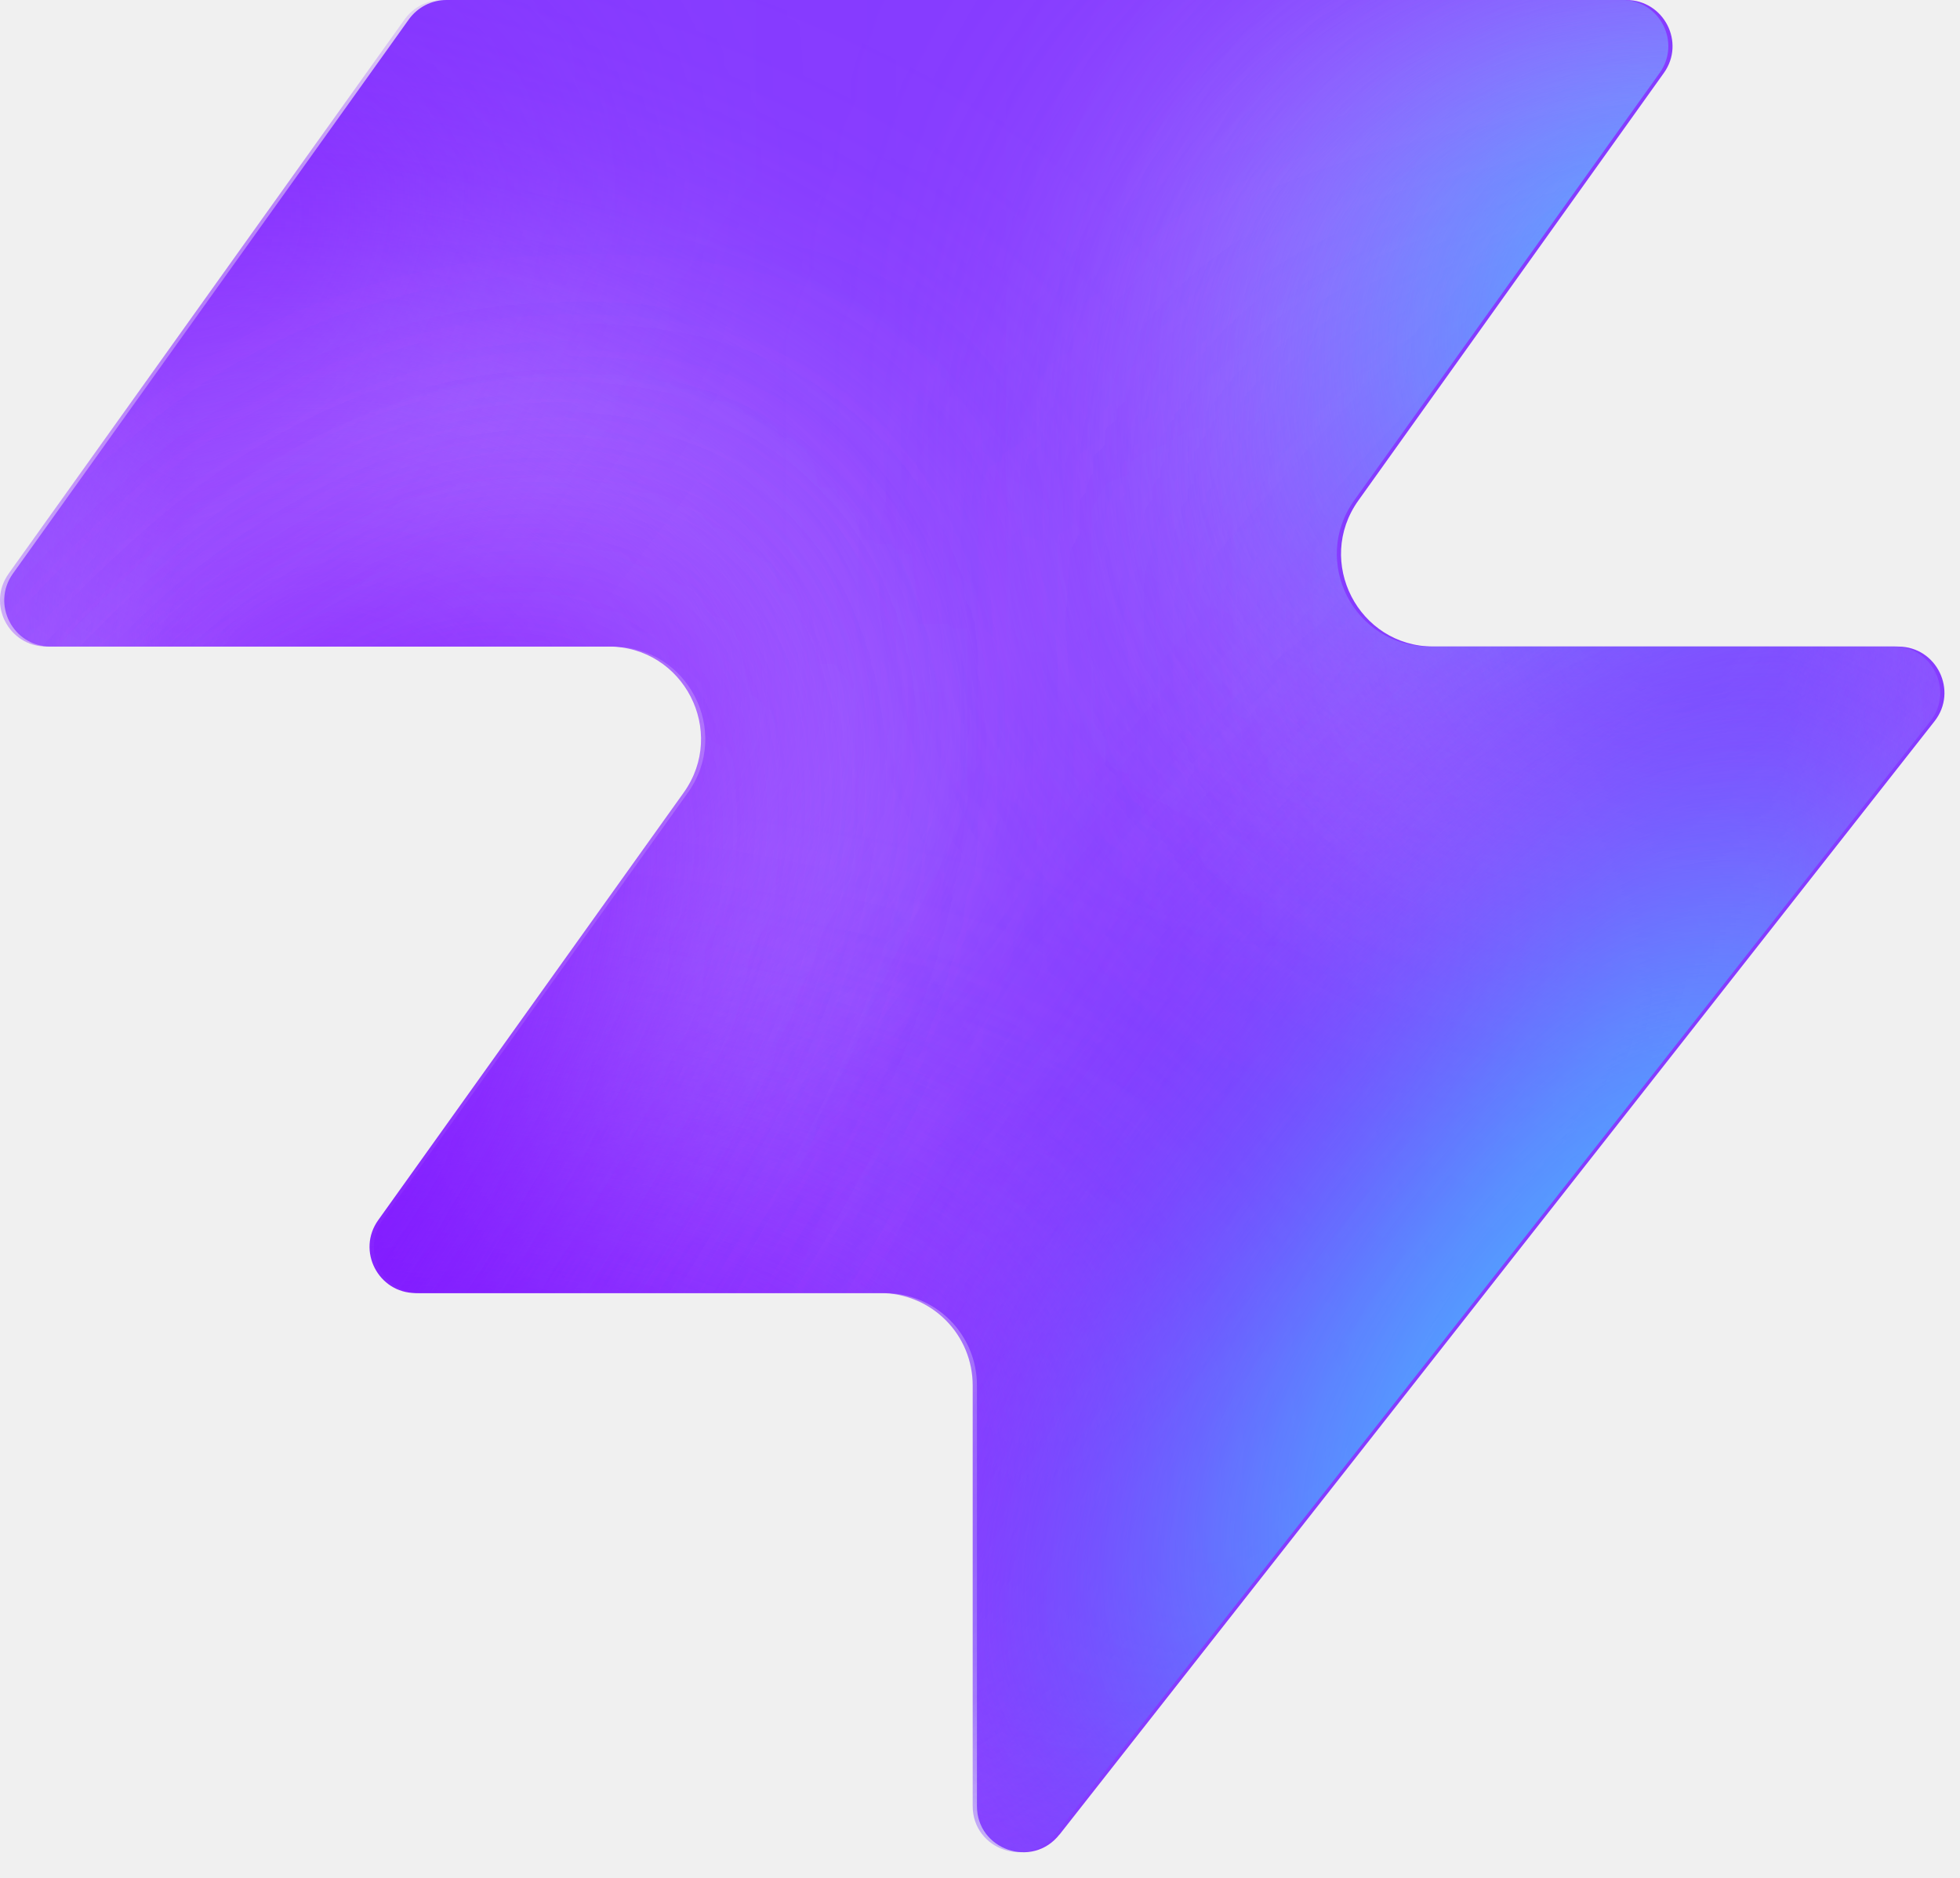
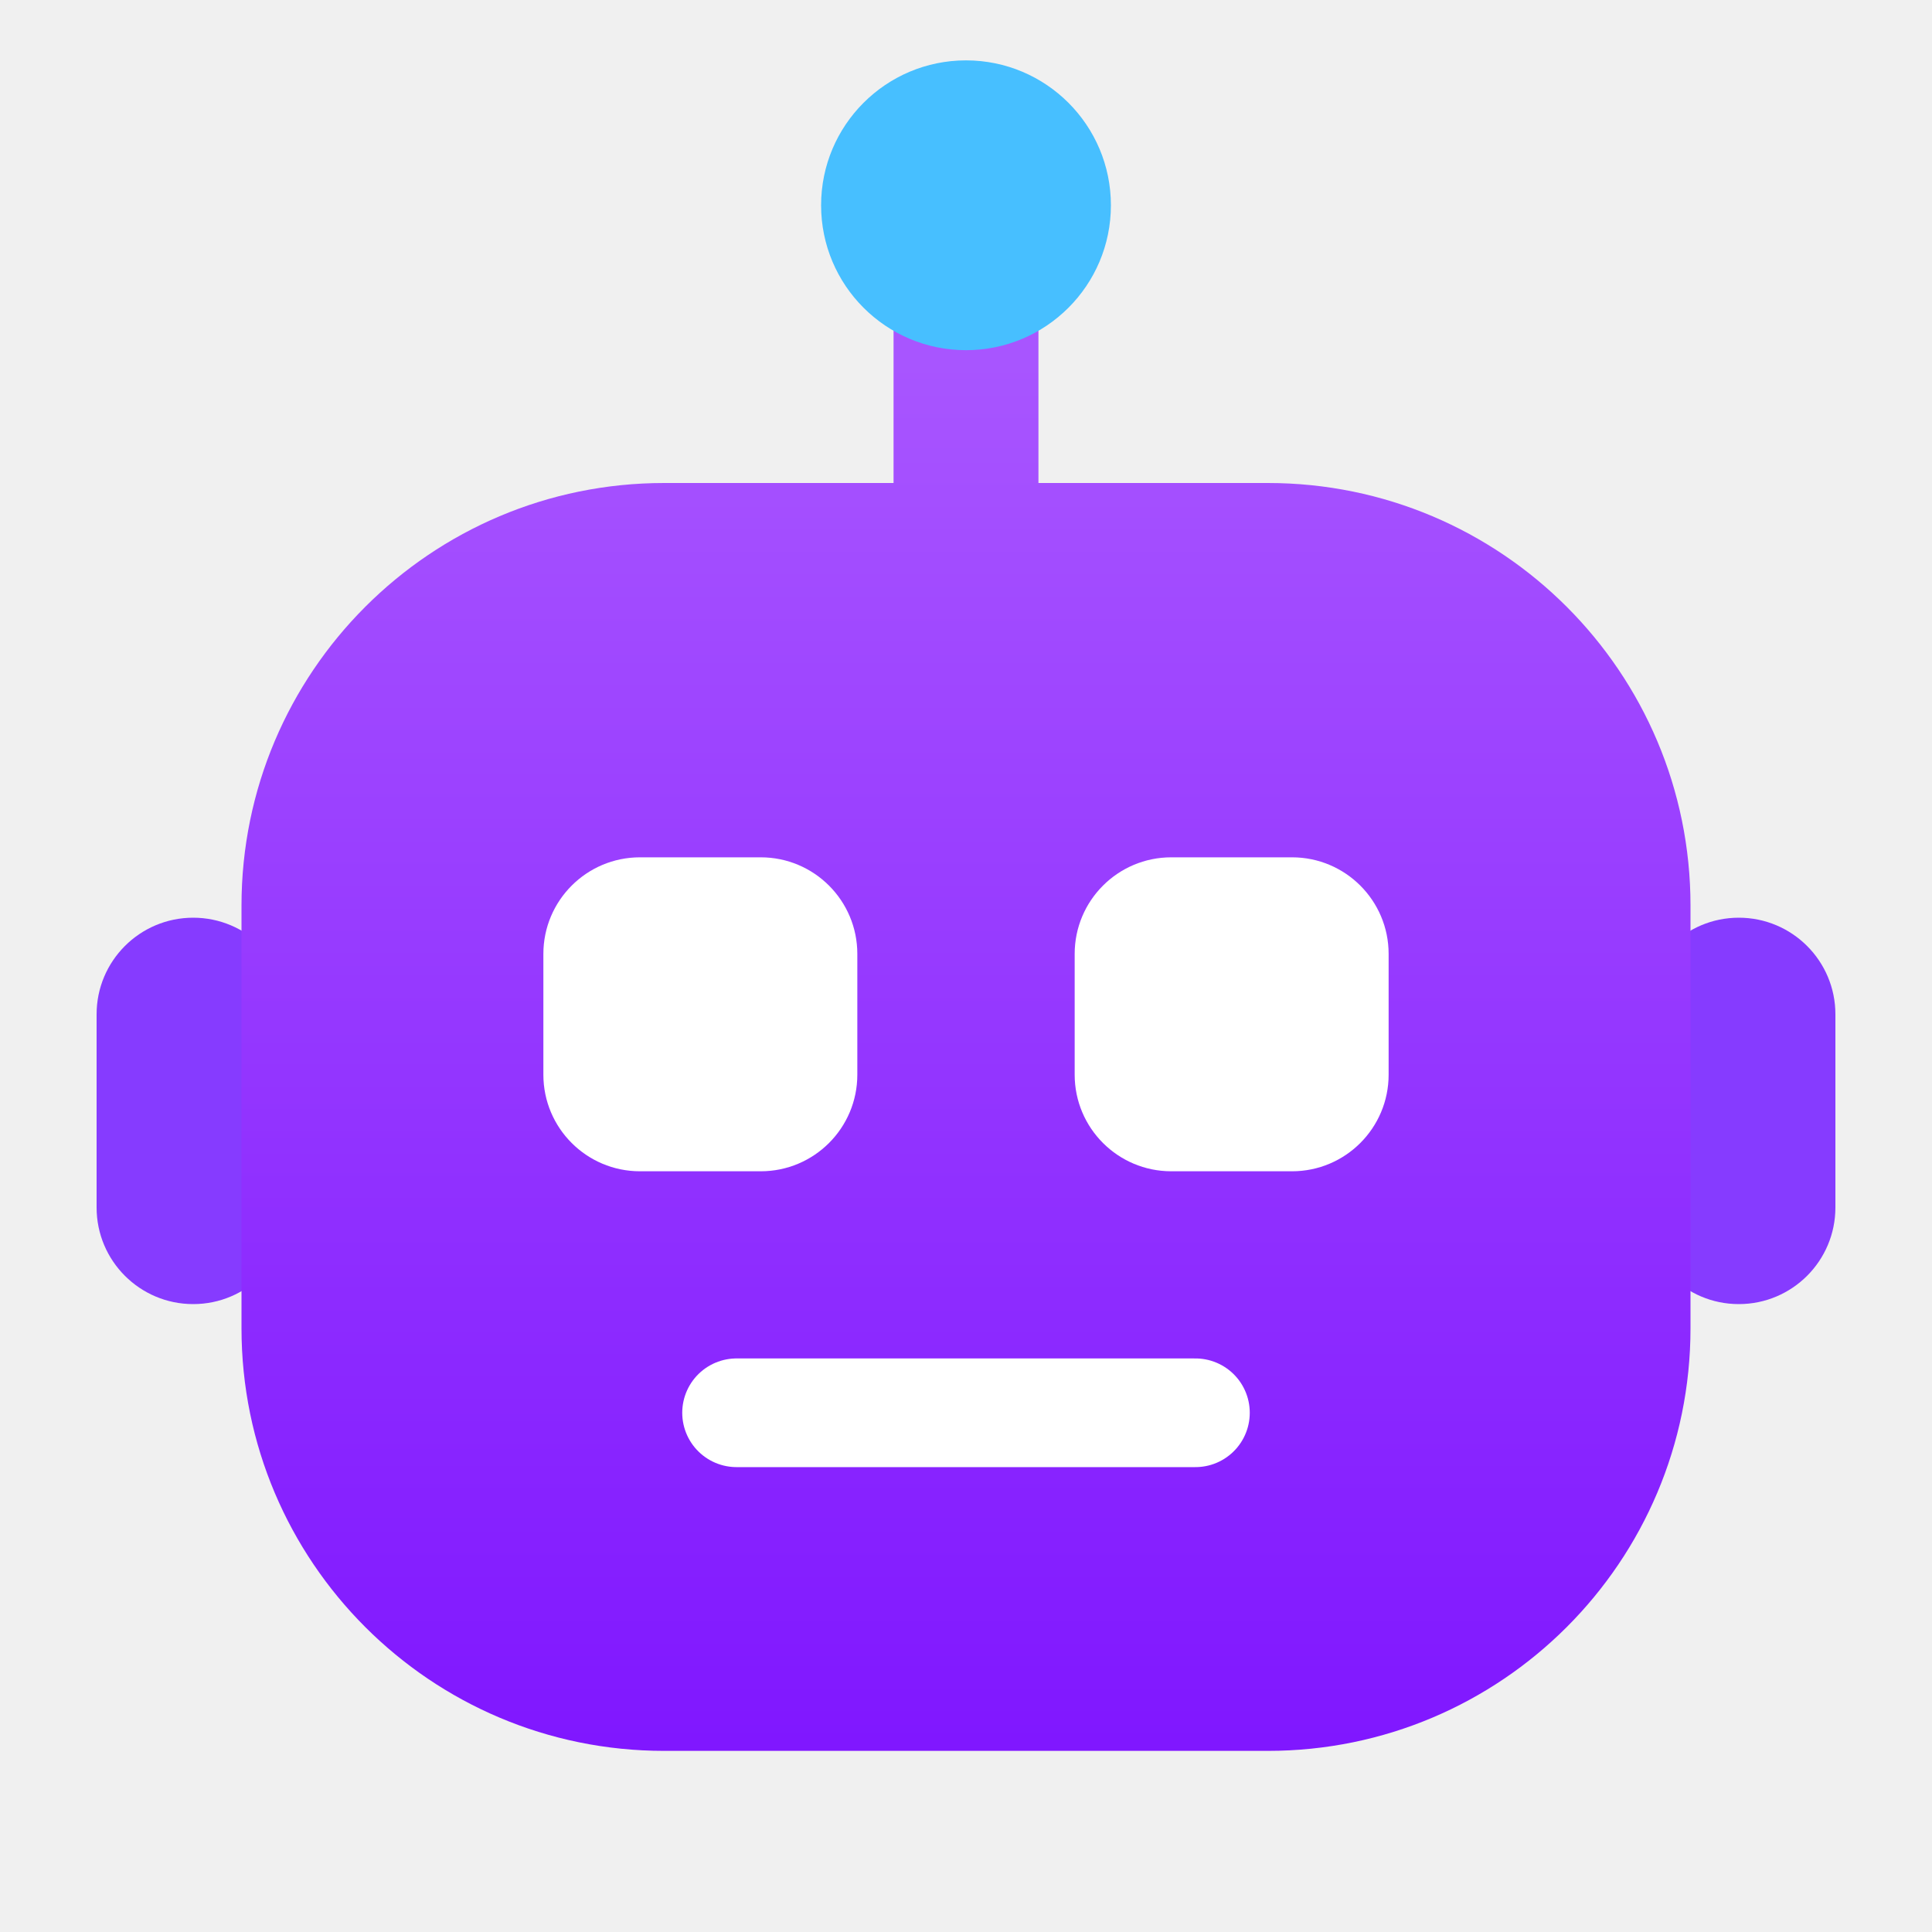
- <svg xmlns="http://www.w3.org/2000/svg" width="48" height="46" fill="none" viewBox="0 0 48 46">
-   <path fill="#863bff" d="M25.946 44.938c-.664.845-2.021.375-2.021-.698V33.937a2.26 2.26 0 0 0-2.262-2.262H10.287c-.92 0-1.456-1.04-.92-1.788l7.48-10.471c1.07-1.497 0-3.578-1.842-3.578H1.237c-.92 0-1.456-1.04-.92-1.788L10.013.474c.214-.297.556-.474.92-.474h28.894c.92 0 1.456 1.04.92 1.788l-7.48 10.471c-1.07 1.498 0 3.579 1.842 3.579h11.377c.943 0 1.473 1.088.89 1.83L25.947 44.94z" style="fill:#863bff;fill:color(display-p3 .525 .23 1);fill-opacity:1" />
-   <mask id="a" width="48" height="46" x="0" y="0" maskUnits="userSpaceOnUse" style="mask-type:alpha">
-     <path fill="#000" d="M25.842 44.938c-.664.844-2.021.375-2.021-.698V33.937a2.26 2.26 0 0 0-2.262-2.262H10.183c-.92 0-1.456-1.04-.92-1.788l7.48-10.471c1.07-1.498 0-3.579-1.842-3.579H1.133c-.92 0-1.456-1.04-.92-1.787L9.91.473c.214-.297.556-.474.92-.474h28.894c.92 0 1.456 1.04.92 1.788l-7.48 10.471c-1.07 1.498 0 3.578 1.842 3.578h11.377c.943 0 1.473 1.088.89 1.832L25.843 44.94z" style="fill:#000;fill-opacity:1" />
-   </mask>
-   <g mask="url(#a)">
-     <g filter="url(#b)">
-       <ellipse cx="5.508" cy="14.704" fill="#ede6ff" rx="5.508" ry="14.704" style="fill:#ede6ff;fill:color(display-p3 .927 .903 1);fill-opacity:1" transform="matrix(.00324 1 1 -.00324 -4.47 31.516)" />
-     </g>
-     <g filter="url(#c)">
-       <ellipse cx="10.399" cy="29.851" fill="#ede6ff" rx="10.399" ry="29.851" style="fill:#ede6ff;fill:color(display-p3 .927 .903 1);fill-opacity:1" transform="matrix(.00324 1 1 -.00324 -39.328 7.883)" />
-     </g>
-     <g filter="url(#d)">
-       <ellipse cx="5.508" cy="30.487" fill="#7e14ff" rx="5.508" ry="30.487" style="fill:#7e14ff;fill:color(display-p3 .492 .077 1);fill-opacity:1" transform="rotate(89.814 -25.913 -14.639)scale(1 -1)" />
-     </g>
-     <g filter="url(#e)">
-       <ellipse cx="5.508" cy="30.599" fill="#7e14ff" rx="5.508" ry="30.599" style="fill:#7e14ff;fill:color(display-p3 .492 .077 1);fill-opacity:1" transform="rotate(89.814 -32.644 -3.334)scale(1 -1)" />
-     </g>
-     <g filter="url(#f)">
-       <ellipse cx="5.508" cy="30.599" fill="#7e14ff" rx="5.508" ry="30.599" style="fill:#7e14ff;fill:color(display-p3 .492 .077 1);fill-opacity:1" transform="matrix(.00324 1 1 -.00324 -34.34 30.47)" />
-     </g>
-     <g filter="url(#g)">
-       <ellipse cx="14.072" cy="22.078" fill="#ede6ff" rx="14.072" ry="22.078" style="fill:#ede6ff;fill:color(display-p3 .927 .903 1);fill-opacity:1" transform="rotate(93.35 24.506 48.493)scale(-1 1)" />
-     </g>
-     <g filter="url(#h)">
-       <ellipse cx="3.47" cy="21.501" fill="#7e14ff" rx="3.47" ry="21.501" style="fill:#7e14ff;fill:color(display-p3 .492 .077 1);fill-opacity:1" transform="rotate(89.009 28.708 47.59)scale(-1 1)" />
-     </g>
-     <g filter="url(#i)">
-       <ellipse cx="3.47" cy="21.501" fill="#7e14ff" rx="3.47" ry="21.501" style="fill:#7e14ff;fill:color(display-p3 .492 .077 1);fill-opacity:1" transform="rotate(89.009 28.708 47.59)scale(-1 1)" />
-     </g>
-     <g filter="url(#j)">
-       <ellipse cx=".387" cy="8.972" fill="#7e14ff" rx="4.407" ry="29.108" style="fill:#7e14ff;fill:color(display-p3 .492 .077 1);fill-opacity:1" transform="rotate(39.51 .387 8.972)" />
-     </g>
-     <g filter="url(#k)">
-       <ellipse cx="47.523" cy="-6.092" fill="#7e14ff" rx="4.407" ry="29.108" style="fill:#7e14ff;fill:color(display-p3 .492 .077 1);fill-opacity:1" transform="rotate(37.892 47.523 -6.092)" />
-     </g>
-     <g filter="url(#l)">
-       <ellipse cx="41.412" cy="6.333" fill="#47bfff" rx="5.971" ry="9.665" style="fill:#47bfff;fill:color(display-p3 .28 .748 1);fill-opacity:1" transform="rotate(37.892 41.412 6.333)" />
-     </g>
-     <g filter="url(#m)">
-       <ellipse cx="-1.879" cy="38.332" fill="#7e14ff" rx="4.407" ry="29.108" style="fill:#7e14ff;fill:color(display-p3 .492 .077 1);fill-opacity:1" transform="rotate(37.892 -1.88 38.332)" />
-     </g>
-     <g filter="url(#n)">
-       <ellipse cx="-1.879" cy="38.332" fill="#7e14ff" rx="4.407" ry="29.108" style="fill:#7e14ff;fill:color(display-p3 .492 .077 1);fill-opacity:1" transform="rotate(37.892 -1.88 38.332)" />
-     </g>
-     <g filter="url(#o)">
-       <ellipse cx="35.651" cy="29.907" fill="#7e14ff" rx="4.407" ry="29.108" style="fill:#7e14ff;fill:color(display-p3 .492 .077 1);fill-opacity:1" transform="rotate(37.892 35.651 29.907)" />
-     </g>
-     <g filter="url(#p)">
-       <ellipse cx="38.418" cy="32.4" fill="#47bfff" rx="5.971" ry="15.297" style="fill:#47bfff;fill:color(display-p3 .28 .748 1);fill-opacity:1" transform="rotate(37.892 38.418 32.4)" />
-     </g>
-   </g>
+ <svg xmlns="http://www.w3.org/2000/svg" viewBox="0 0 32 32" fill="none">
  <defs>
-     <filter id="b" width="60.045" height="41.654" x="-19.77" y="16.149" color-interpolation-filters="sRGB" filterUnits="userSpaceOnUse">
-       <feFlood flood-opacity="0" result="BackgroundImageFix" />
-       <feBlend in="SourceGraphic" in2="BackgroundImageFix" result="shape" />
-       <feGaussianBlur result="effect1_foregroundBlur_2002_17158" stdDeviation="7.659" />
-     </filter>
-     <filter id="c" width="90.34" height="51.437" x="-54.613" y="-7.533" color-interpolation-filters="sRGB" filterUnits="userSpaceOnUse">
-       <feFlood flood-opacity="0" result="BackgroundImageFix" />
-       <feBlend in="SourceGraphic" in2="BackgroundImageFix" result="shape" />
-       <feGaussianBlur result="effect1_foregroundBlur_2002_17158" stdDeviation="7.659" />
-     </filter>
-     <filter id="d" width="79.355" height="29.4" x="-49.64" y="2.03" color-interpolation-filters="sRGB" filterUnits="userSpaceOnUse">
-       <feFlood flood-opacity="0" result="BackgroundImageFix" />
-       <feBlend in="SourceGraphic" in2="BackgroundImageFix" result="shape" />
-       <feGaussianBlur result="effect1_foregroundBlur_2002_17158" stdDeviation="4.596" />
-     </filter>
-     <filter id="e" width="79.579" height="29.4" x="-45.045" y="20.029" color-interpolation-filters="sRGB" filterUnits="userSpaceOnUse">
-       <feFlood flood-opacity="0" result="BackgroundImageFix" />
-       <feBlend in="SourceGraphic" in2="BackgroundImageFix" result="shape" />
-       <feGaussianBlur result="effect1_foregroundBlur_2002_17158" stdDeviation="4.596" />
-     </filter>
-     <filter id="f" width="79.579" height="29.4" x="-43.513" y="21.178" color-interpolation-filters="sRGB" filterUnits="userSpaceOnUse">
-       <feFlood flood-opacity="0" result="BackgroundImageFix" />
-       <feBlend in="SourceGraphic" in2="BackgroundImageFix" result="shape" />
-       <feGaussianBlur result="effect1_foregroundBlur_2002_17158" stdDeviation="4.596" />
-     </filter>
-     <filter id="g" width="74.749" height="58.852" x="15.756" y="-17.901" color-interpolation-filters="sRGB" filterUnits="userSpaceOnUse">
-       <feFlood flood-opacity="0" result="BackgroundImageFix" />
-       <feBlend in="SourceGraphic" in2="BackgroundImageFix" result="shape" />
-       <feGaussianBlur result="effect1_foregroundBlur_2002_17158" stdDeviation="7.659" />
-     </filter>
-     <filter id="h" width="61.377" height="25.362" x="23.548" y="2.284" color-interpolation-filters="sRGB" filterUnits="userSpaceOnUse">
-       <feFlood flood-opacity="0" result="BackgroundImageFix" />
-       <feBlend in="SourceGraphic" in2="BackgroundImageFix" result="shape" />
-       <feGaussianBlur result="effect1_foregroundBlur_2002_17158" stdDeviation="4.596" />
-     </filter>
-     <filter id="i" width="61.377" height="25.362" x="23.548" y="2.284" color-interpolation-filters="sRGB" filterUnits="userSpaceOnUse">
-       <feFlood flood-opacity="0" result="BackgroundImageFix" />
-       <feBlend in="SourceGraphic" in2="BackgroundImageFix" result="shape" />
-       <feGaussianBlur result="effect1_foregroundBlur_2002_17158" stdDeviation="4.596" />
-     </filter>
-     <filter id="j" width="56.045" height="63.649" x="-27.636" y="-22.853" color-interpolation-filters="sRGB" filterUnits="userSpaceOnUse">
-       <feFlood flood-opacity="0" result="BackgroundImageFix" />
-       <feBlend in="SourceGraphic" in2="BackgroundImageFix" result="shape" />
-       <feGaussianBlur result="effect1_foregroundBlur_2002_17158" stdDeviation="4.596" />
-     </filter>
-     <filter id="k" width="54.814" height="64.646" x="20.116" y="-38.415" color-interpolation-filters="sRGB" filterUnits="userSpaceOnUse">
-       <feFlood flood-opacity="0" result="BackgroundImageFix" />
-       <feBlend in="SourceGraphic" in2="BackgroundImageFix" result="shape" />
-       <feGaussianBlur result="effect1_foregroundBlur_2002_17158" stdDeviation="4.596" />
-     </filter>
-     <filter id="l" width="33.541" height="35.313" x="24.641" y="-11.323" color-interpolation-filters="sRGB" filterUnits="userSpaceOnUse">
-       <feFlood flood-opacity="0" result="BackgroundImageFix" />
-       <feBlend in="SourceGraphic" in2="BackgroundImageFix" result="shape" />
-       <feGaussianBlur result="effect1_foregroundBlur_2002_17158" stdDeviation="4.596" />
-     </filter>
-     <filter id="m" width="54.814" height="64.646" x="-29.286" y="6.009" color-interpolation-filters="sRGB" filterUnits="userSpaceOnUse">
-       <feFlood flood-opacity="0" result="BackgroundImageFix" />
-       <feBlend in="SourceGraphic" in2="BackgroundImageFix" result="shape" />
-       <feGaussianBlur result="effect1_foregroundBlur_2002_17158" stdDeviation="4.596" />
-     </filter>
-     <filter id="n" width="54.814" height="64.646" x="-29.286" y="6.009" color-interpolation-filters="sRGB" filterUnits="userSpaceOnUse">
-       <feFlood flood-opacity="0" result="BackgroundImageFix" />
-       <feBlend in="SourceGraphic" in2="BackgroundImageFix" result="shape" />
-       <feGaussianBlur result="effect1_foregroundBlur_2002_17158" stdDeviation="4.596" />
-     </filter>
-     <filter id="o" width="54.814" height="64.646" x="8.244" y="-2.416" color-interpolation-filters="sRGB" filterUnits="userSpaceOnUse">
-       <feFlood flood-opacity="0" result="BackgroundImageFix" />
-       <feBlend in="SourceGraphic" in2="BackgroundImageFix" result="shape" />
-       <feGaussianBlur result="effect1_foregroundBlur_2002_17158" stdDeviation="4.596" />
-     </filter>
-     <filter id="p" width="39.409" height="43.623" x="18.713" y="10.588" color-interpolation-filters="sRGB" filterUnits="userSpaceOnUse">
-       <feFlood flood-opacity="0" result="BackgroundImageFix" />
-       <feBlend in="SourceGraphic" in2="BackgroundImageFix" result="shape" />
-       <feGaussianBlur result="effect1_foregroundBlur_2002_17158" stdDeviation="4.596" />
-     </filter>
+     <linearGradient id="bot" x1="16" y1="6" x2="16" y2="30" gradientUnits="userSpaceOnUse">
+       <stop stop-color="#a855ff" />
+       <stop offset="1" stop-color="#7e14ff" />
+     </linearGradient>
  </defs>
+   <path d="M16 2.5v5.5" stroke="url(#bot)" stroke-width="2.4" stroke-linecap="round" />
+   <circle cx="16" cy="3.4" r="2.4" fill="#47bfff" />
+   <rect x="1.6" y="15.2" width="3.2" height="6.4" rx="1.6" fill="#863bff" />
+   <rect x="27.2" y="15.2" width="3.2" height="6.4" rx="1.6" fill="#863bff" />
+   <rect x="4" y="8" width="24" height="21" rx="7" fill="url(#bot)" />
+   <rect x="9" y="14.2" width="5.2" height="5.2" rx="1.6" fill="#fff" />
+   <rect x="17.8" y="14.2" width="5.2" height="5.2" rx="1.6" fill="#fff" />
+   <path d="M12.2 23.4h7.6" stroke="#fff" stroke-width="1.8" stroke-linecap="round" />
</svg>
